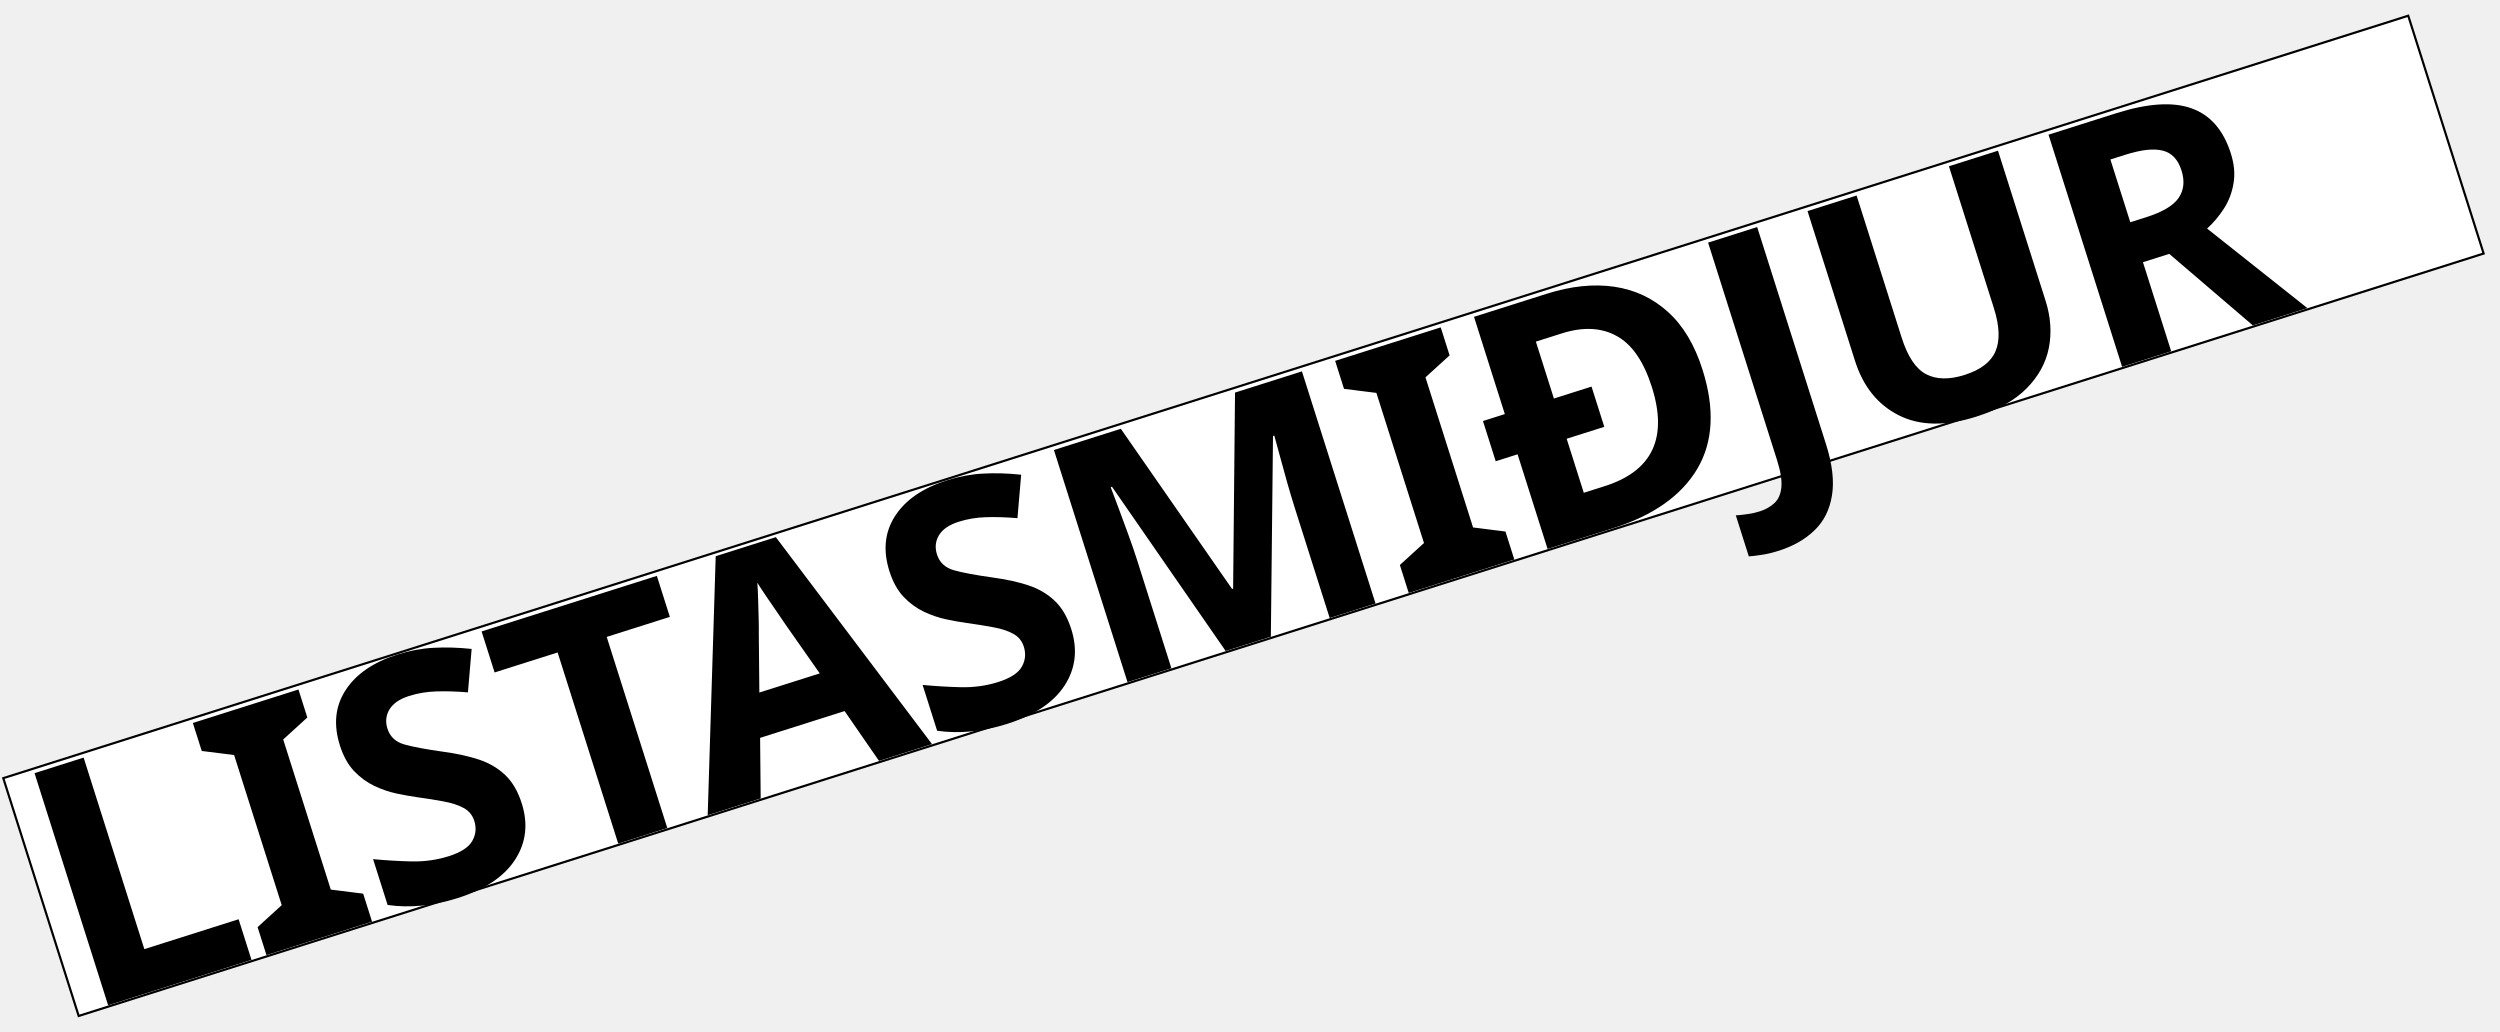
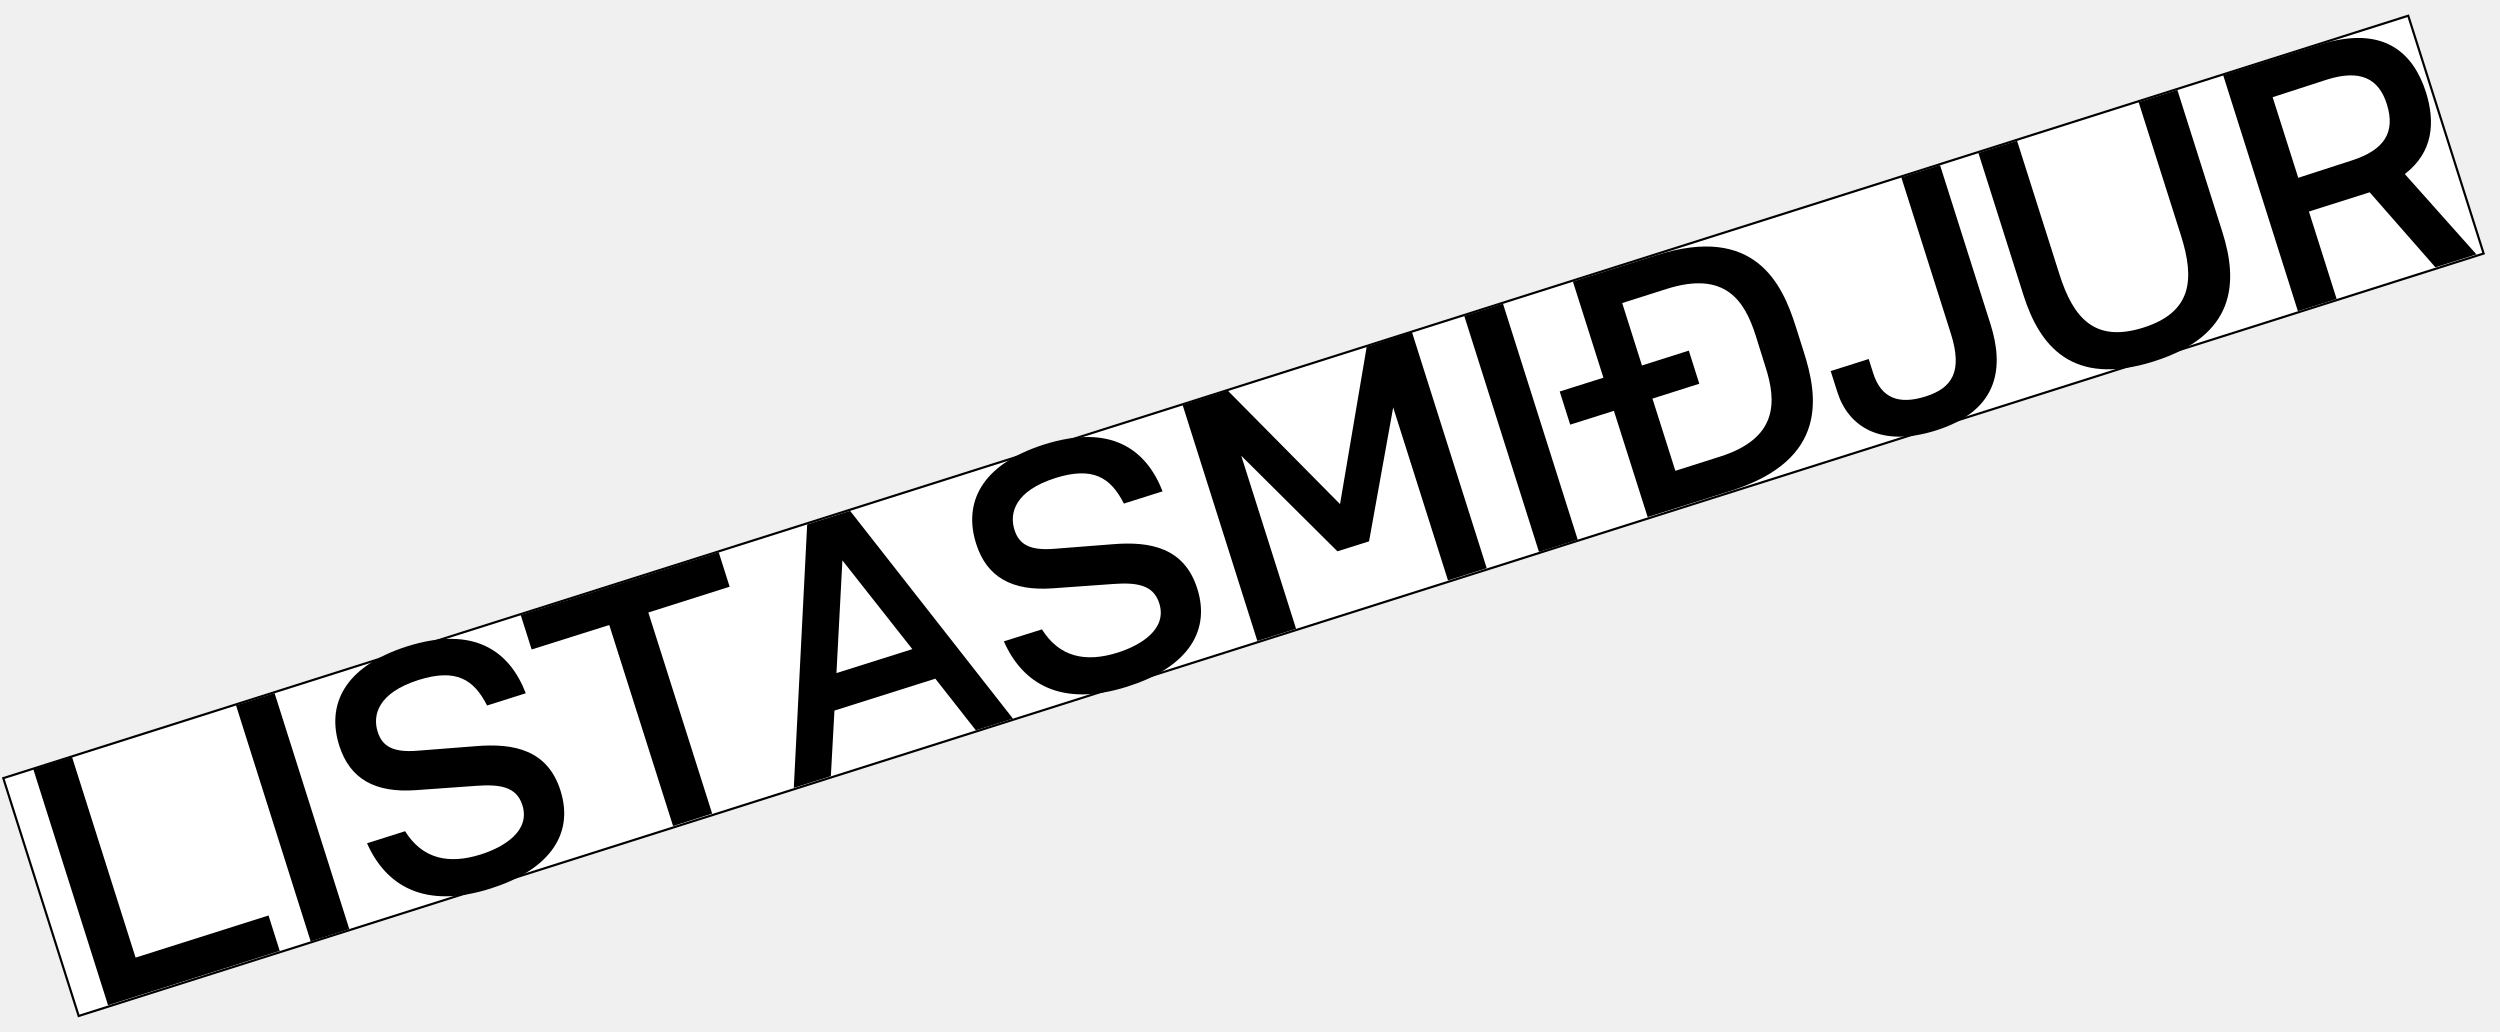
<svg xmlns="http://www.w3.org/2000/svg" id="Layer_1" data-name="Layer 1" viewBox="0 0 286 118">
  <defs>
-     <style>.cls-1{fill:#fff;}.cls-2{font-size:39.02px;font-family:Rather-SemiBold, Rather;font-weight:700;letter-spacing:-0.02em;}.cls-3{fill:none;stroke:#000;stroke-width:0.25px;}</style>
+     <style>.cls-1{fill:#fff;}.cls-2{fill:none;stroke:#000;stroke-width:0.25px;}</style>
  </defs>
  <rect class="cls-1" x="-2.06" y="44.74" width="288.59" height="28.54" transform="translate(-11.18 45.75) rotate(-17.59)" />
-   <text class="cls-2" transform="translate(9.02 116.07) rotate(-17.59)">LISTASMIÐJUR</text>
-   <rect class="cls-3" x="-2.06" y="44.74" width="288.62" height="28.54" transform="translate(-11.18 45.75) rotate(-17.59)" />
+   <path d="M15.51,109.55l15.21-4.82L32,108.78,12.36,115,3.81,88l4.43-1.4Z" />
+   <path d="M31.41,79.29l8.55,27-4.42,1.4L27,80.69Z" />
+   <path d="M60.15,79.31l-4.43,1.4c-1.51-3-3.56-4.27-7.84-2.92-4.61,1.46-5.29,4-4.67,5.94.53,1.67,1.78,2.38,4.57,2.15l6.67-.52c4.35-.36,8.2.43,9.67,5.08,1.67,5.28-1.67,9.21-8,11.21-7.62,2.42-12-.37-14.13-5.18l4.35-1.38c2,3.19,5,3.81,8.66,2.66,2.64-.84,5.7-2.67,4.76-5.64-.68-2.16-2.64-2.4-5.29-2.21l-6.84.49c-4.72.35-7.61-1.27-8.82-5.1-1.45-4.57.45-9,7.74-11.34C54.25,71.52,58.3,74.49,60.15,79.31Z" />
+   <path d="M82.22,63.18l1.25,3.94-9.3,2.95,7.3,23L77,94.5l-7.3-23L60.82,74.3l-1.25-3.94Z" />
+   <path d="M107,77.64,95.46,81.29l-.41,7.5-4.24,1.34L92.34,60l4.91-1.56,18.63,23.77-4.24,1.34Zm-2.63-3.38-8-10.15L95.69,77Z" />
+   <path d="M133,56.21l-4.43,1.4c-1.51-3-3.56-4.27-7.84-2.92-4.61,1.46-5.29,4-4.67,5.94.53,1.67,1.78,2.38,4.57,2.15l6.67-.52c4.35-.36,8.2.43,9.67,5.08,1.67,5.28-1.67,9.21-8,11.21-7.63,2.42-12-.37-14.13-5.18L119.2,72c2,3.19,5,3.81,8.66,2.66,2.64-.84,5.7-2.67,4.76-5.64-.68-2.16-2.64-2.4-5.29-2.21l-6.84.49c-4.72.35-7.61-1.27-8.82-5.1-1.45-4.57.45-9,7.74-11.34C127.08,48.43,131.13,51.4,133,56.21Z" />
+   <path d="M161.53,38l8.55,27-4.43,1.4-6.27-19.79-2.76,15.32L153,63.07,142,52.14l6.27,19.79-4.43,1.4-8.55-27,5.17-1.64L153.3,57.67l3.05-18Z" />
+   <path d="M171.94,34.74l8.55,27-4.43,1.4-8.55-27Z" />
+   <path d="M205.43,37.34l.93,2.94c1.52,4.8,3,12.27-8.35,15.87l-9.52,3L184.63,47l-5,1.58-1.2-3.79,5-1.58-3.49-11,9.52-3C200.8,25.58,203.91,32.54,205.43,37.34Zm-4.57,1.08c-1.26-4-3.48-7.49-10.18-5.37l-5.1,1.62,2.26,7.14,5.36-1.7,1.2,3.79-5.36,1.7,2.62,8.26,5.1-1.62c6.7-2.12,6.46-6.35,5.23-10.21Z" />
+   <path d="M210.2,44.87l-.77-2.42,4.35-1.38.52,1.64c.91,2.86,2.95,3.61,6,2.64s4.25-2.86,2.87-7.21l-5.66-17.85,4.43-1.4,5.78,18.22c1.47,4.65,1.18,9.78-6.23,12.13C215.13,51.25,211.44,48.78,210.2,44.87Z" />
+   <path d="M231.48,33.75l-5.15-16.25,4.42-1.4,4.84,15.25c1.6,5.06,4.05,7.88,9.6,6.13s5.92-5.48,4.31-10.54l-4.84-15.25,4.43-1.4,5.15,16.25c1.84,5.8,1.54,11.83-7.83,14.8S233.32,39.55,231.48,33.75Z" />
+   <path d="M275.11,19.91l8.19,9.19-4.69,1.48L271.09,22l-.48.15-6.47,2.05,3.17,10-4.43,1.4-8.55-27,11-3.48c7.44-2.36,10.79,1,12.21,5.46C278.58,13.94,278.4,17.39,275.11,19.91ZM269,18.37c3.9-1.24,5-3.32,4.08-6.37S270,7.9,266.16,9.12l-6.17,2,2.93,9.22Z" />
+   <rect class="cls-2" x="-2.06" y="44.74" width="288.62" height="28.54" transform="translate(-11.18 45.75) rotate(-17.59)" />
</svg>
